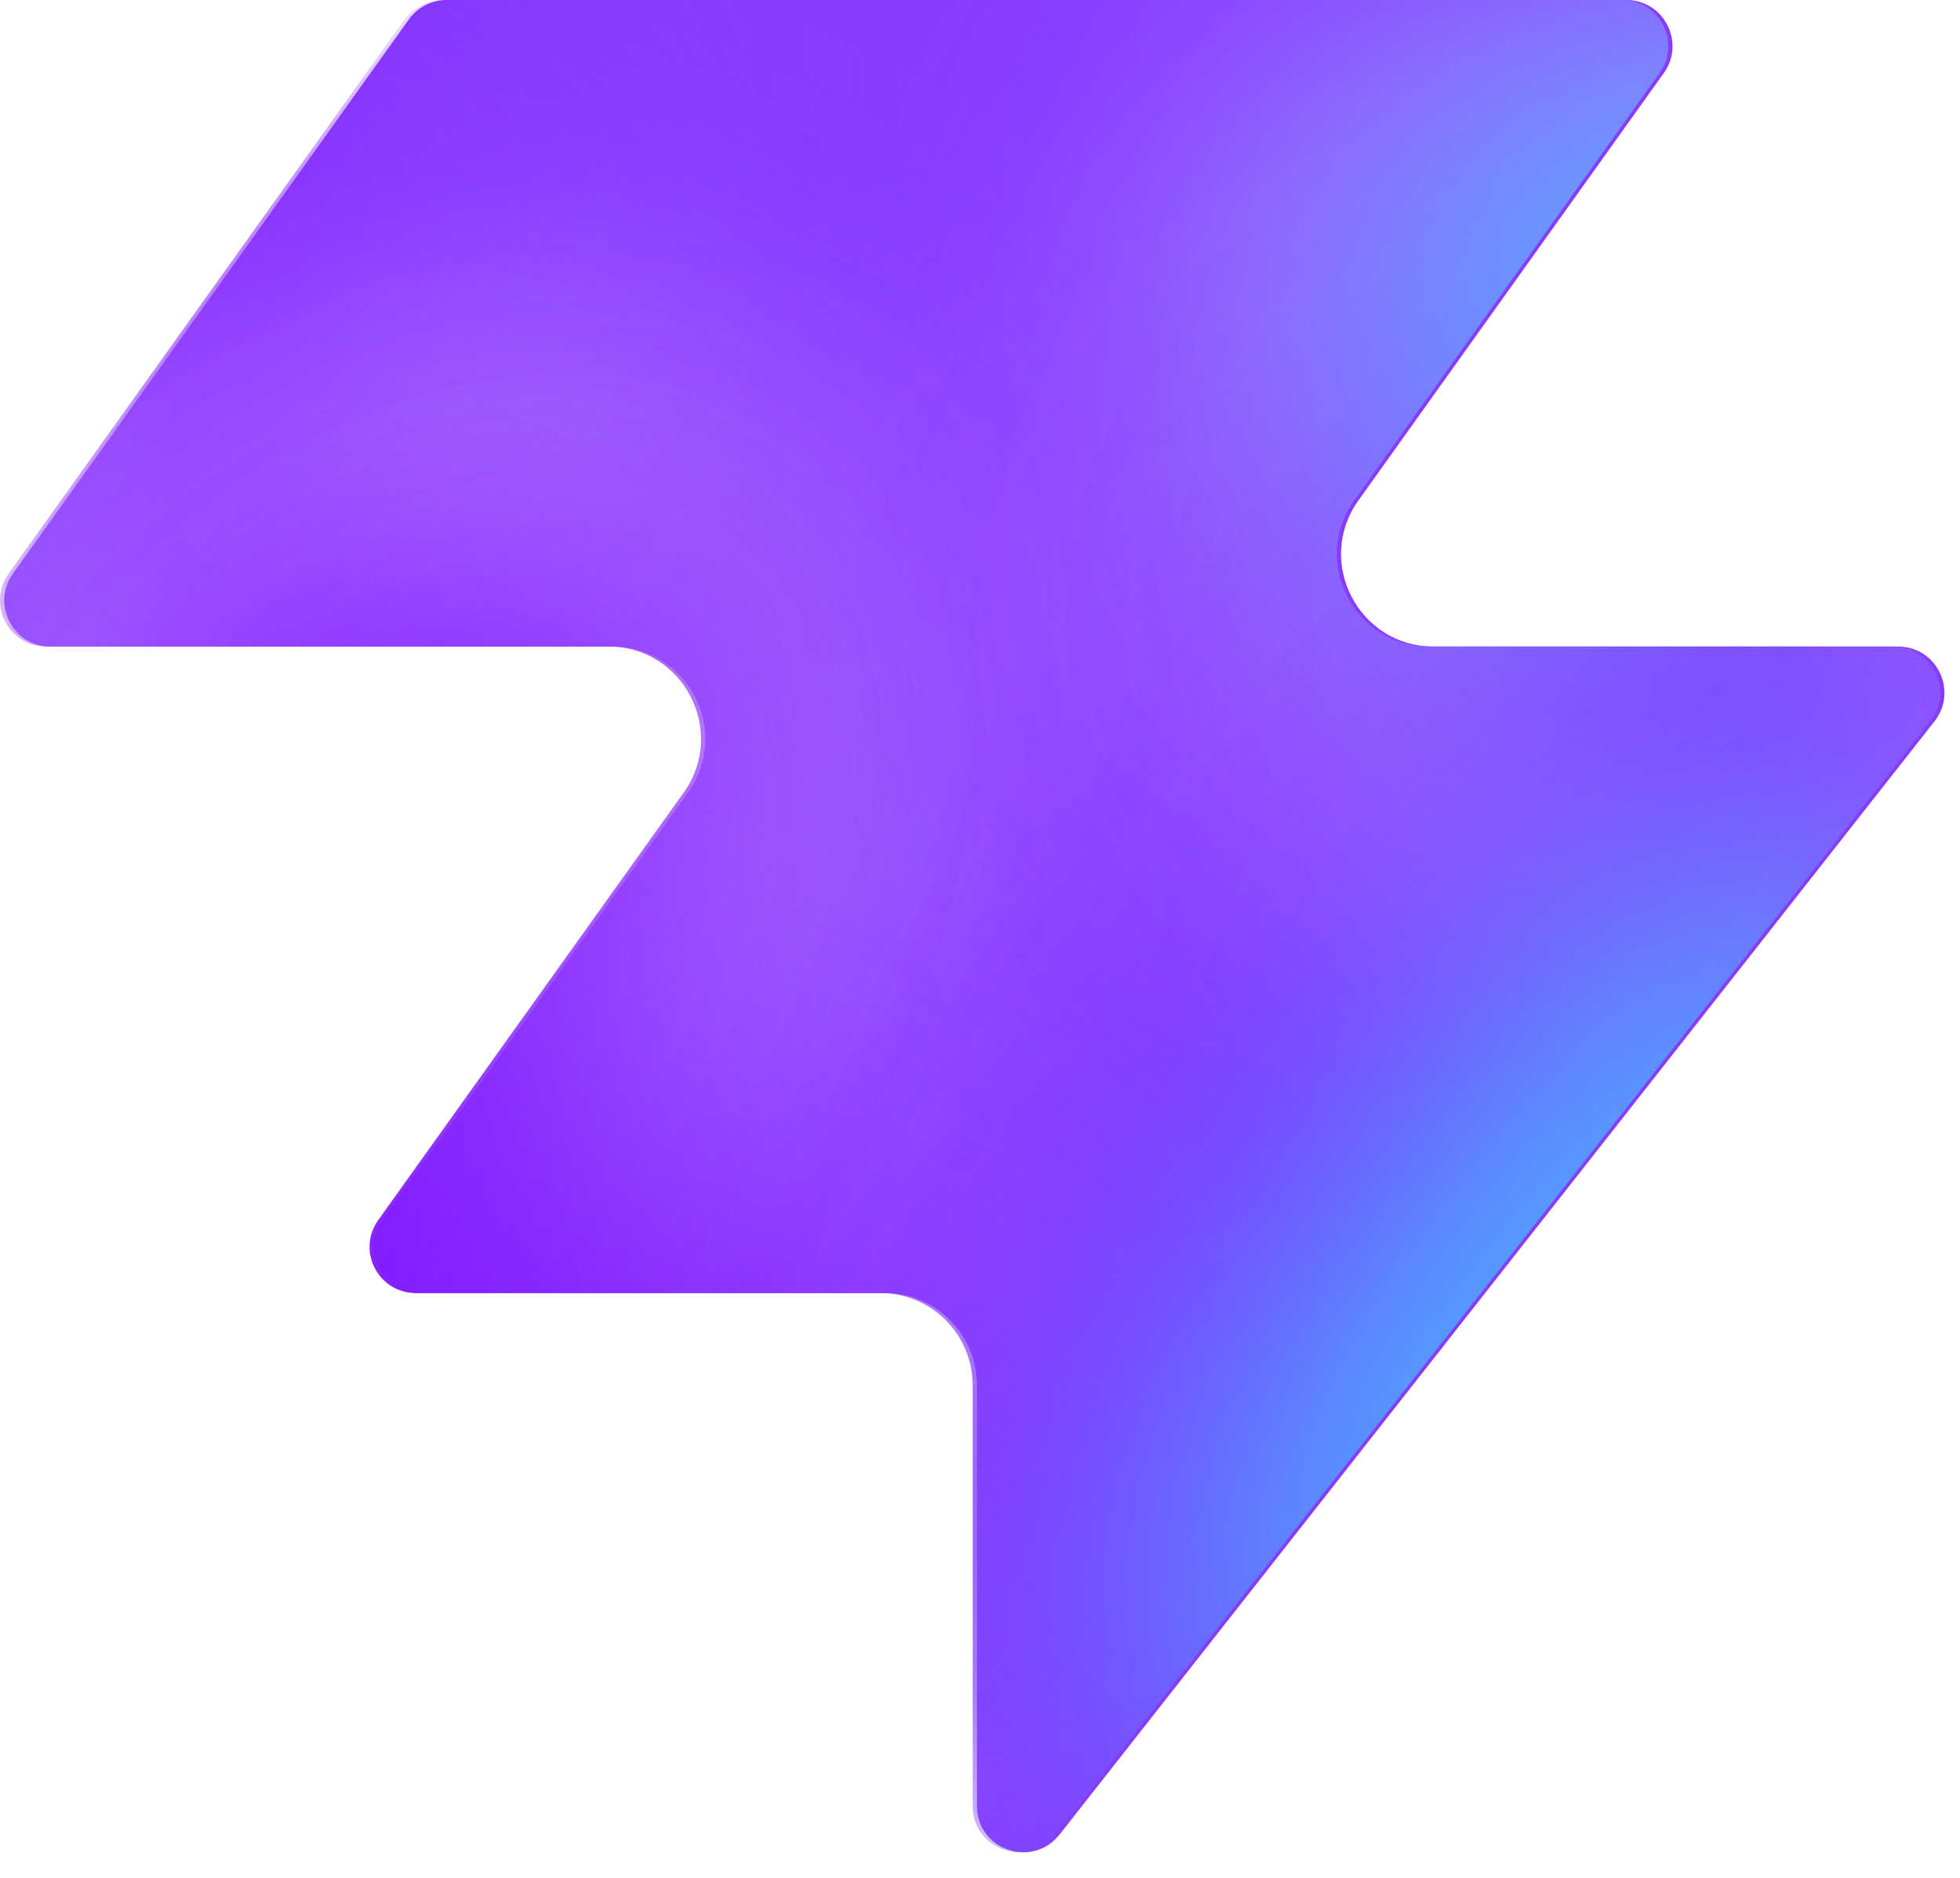
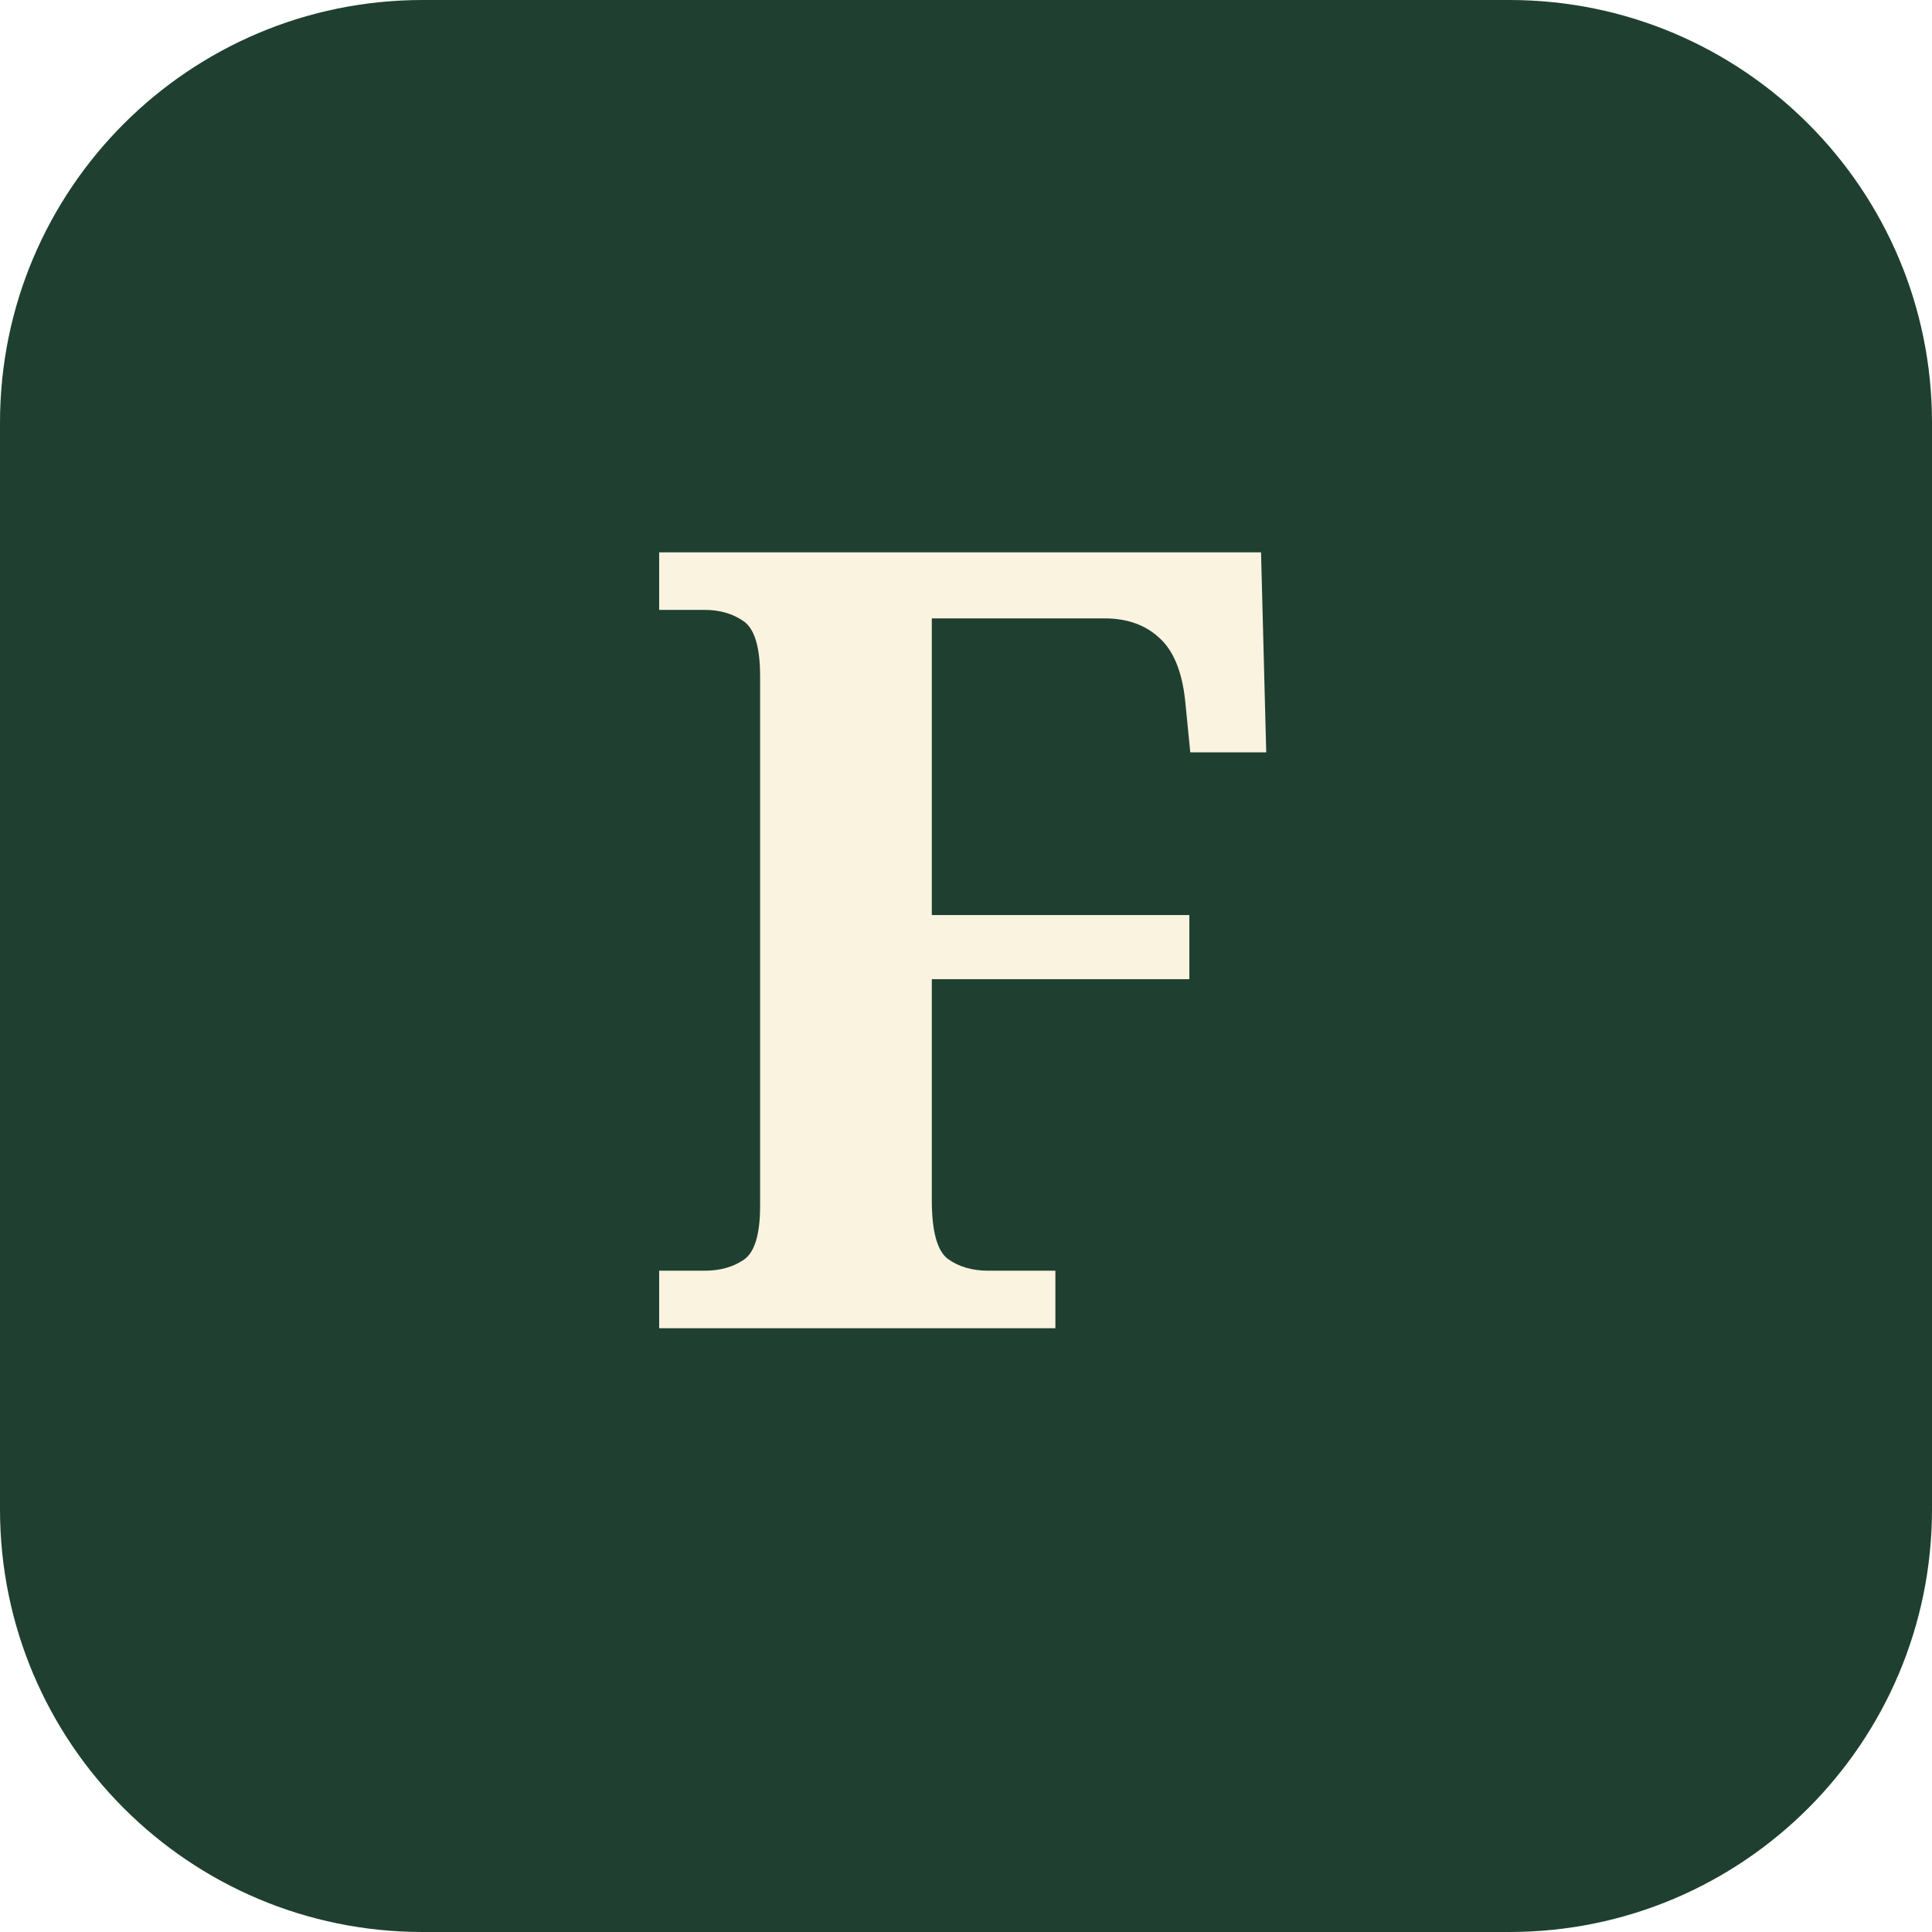
- <svg xmlns="http://www.w3.org/2000/svg" width="48" height="46" fill="none" viewBox="0 0 48 46">
-   <path fill="#863bff" d="M25.946 44.938c-.664.845-2.021.375-2.021-.698V33.937a2.26 2.26 0 0 0-2.262-2.262H10.287c-.92 0-1.456-1.04-.92-1.788l7.48-10.471c1.07-1.497 0-3.578-1.842-3.578H1.237c-.92 0-1.456-1.04-.92-1.788L10.013.474c.214-.297.556-.474.92-.474h28.894c.92 0 1.456 1.04.92 1.788l-7.48 10.471c-1.07 1.498 0 3.579 1.842 3.579h11.377c.943 0 1.473 1.088.89 1.83L25.947 44.94z" style="fill:#863bff;fill:color(display-p3 .525 .23 1);fill-opacity:1" />
-   <mask id="a" width="48" height="46" x="0" y="0" maskUnits="userSpaceOnUse" style="mask-type:alpha">
-     <path fill="#000" d="M25.842 44.938c-.664.844-2.021.375-2.021-.698V33.937a2.26 2.26 0 0 0-2.262-2.262H10.183c-.92 0-1.456-1.04-.92-1.788l7.48-10.471c1.07-1.498 0-3.579-1.842-3.579H1.133c-.92 0-1.456-1.04-.92-1.787L9.91.473c.214-.297.556-.474.92-.474h28.894c.92 0 1.456 1.04.92 1.788l-7.48 10.471c-1.07 1.498 0 3.578 1.842 3.578h11.377c.943 0 1.473 1.088.89 1.832L25.843 44.94z" style="fill:#000;fill-opacity:1" />
-   </mask>
-   <g mask="url(#a)">
-     <g filter="url(#b)">
-       <ellipse cx="5.508" cy="14.704" fill="#ede6ff" rx="5.508" ry="14.704" style="fill:#ede6ff;fill:color(display-p3 .927 .903 1);fill-opacity:1" transform="matrix(.00324 1 1 -.00324 -4.47 31.516)" />
-     </g>
-     <g filter="url(#c)">
-       <ellipse cx="10.399" cy="29.851" fill="#ede6ff" rx="10.399" ry="29.851" style="fill:#ede6ff;fill:color(display-p3 .927 .903 1);fill-opacity:1" transform="matrix(.00324 1 1 -.00324 -39.328 7.883)" />
-     </g>
-     <g filter="url(#d)">
-       <ellipse cx="5.508" cy="30.487" fill="#7e14ff" rx="5.508" ry="30.487" style="fill:#7e14ff;fill:color(display-p3 .492 .077 1);fill-opacity:1" transform="rotate(89.814 -25.913 -14.639)scale(1 -1)" />
-     </g>
-     <g filter="url(#e)">
-       <ellipse cx="5.508" cy="30.599" fill="#7e14ff" rx="5.508" ry="30.599" style="fill:#7e14ff;fill:color(display-p3 .492 .077 1);fill-opacity:1" transform="rotate(89.814 -32.644 -3.334)scale(1 -1)" />
-     </g>
-     <g filter="url(#f)">
-       <ellipse cx="5.508" cy="30.599" fill="#7e14ff" rx="5.508" ry="30.599" style="fill:#7e14ff;fill:color(display-p3 .492 .077 1);fill-opacity:1" transform="matrix(.00324 1 1 -.00324 -34.34 30.47)" />
-     </g>
-     <g filter="url(#g)">
-       <ellipse cx="14.072" cy="22.078" fill="#ede6ff" rx="14.072" ry="22.078" style="fill:#ede6ff;fill:color(display-p3 .927 .903 1);fill-opacity:1" transform="rotate(93.35 24.506 48.493)scale(-1 1)" />
-     </g>
-     <g filter="url(#h)">
-       <ellipse cx="3.47" cy="21.501" fill="#7e14ff" rx="3.47" ry="21.501" style="fill:#7e14ff;fill:color(display-p3 .492 .077 1);fill-opacity:1" transform="rotate(89.009 28.708 47.59)scale(-1 1)" />
-     </g>
-     <g filter="url(#i)">
-       <ellipse cx="3.47" cy="21.501" fill="#7e14ff" rx="3.47" ry="21.501" style="fill:#7e14ff;fill:color(display-p3 .492 .077 1);fill-opacity:1" transform="rotate(89.009 28.708 47.59)scale(-1 1)" />
-     </g>
-     <g filter="url(#j)">
-       <ellipse cx=".387" cy="8.972" fill="#7e14ff" rx="4.407" ry="29.108" style="fill:#7e14ff;fill:color(display-p3 .492 .077 1);fill-opacity:1" transform="rotate(39.51 .387 8.972)" />
-     </g>
-     <g filter="url(#k)">
-       <ellipse cx="47.523" cy="-6.092" fill="#7e14ff" rx="4.407" ry="29.108" style="fill:#7e14ff;fill:color(display-p3 .492 .077 1);fill-opacity:1" transform="rotate(37.892 47.523 -6.092)" />
-     </g>
-     <g filter="url(#l)">
-       <ellipse cx="41.412" cy="6.333" fill="#47bfff" rx="5.971" ry="9.665" style="fill:#47bfff;fill:color(display-p3 .28 .748 1);fill-opacity:1" transform="rotate(37.892 41.412 6.333)" />
-     </g>
-     <g filter="url(#m)">
-       <ellipse cx="-1.879" cy="38.332" fill="#7e14ff" rx="4.407" ry="29.108" style="fill:#7e14ff;fill:color(display-p3 .492 .077 1);fill-opacity:1" transform="rotate(37.892 -1.88 38.332)" />
-     </g>
-     <g filter="url(#n)">
-       <ellipse cx="-1.879" cy="38.332" fill="#7e14ff" rx="4.407" ry="29.108" style="fill:#7e14ff;fill:color(display-p3 .492 .077 1);fill-opacity:1" transform="rotate(37.892 -1.88 38.332)" />
-     </g>
-     <g filter="url(#o)">
-       <ellipse cx="35.651" cy="29.907" fill="#7e14ff" rx="4.407" ry="29.108" style="fill:#7e14ff;fill:color(display-p3 .492 .077 1);fill-opacity:1" transform="rotate(37.892 35.651 29.907)" />
-     </g>
-     <g filter="url(#p)">
-       <ellipse cx="38.418" cy="32.4" fill="#47bfff" rx="5.971" ry="15.297" style="fill:#47bfff;fill:color(display-p3 .28 .748 1);fill-opacity:1" transform="rotate(37.892 38.418 32.4)" />
-     </g>
-   </g>
-   <defs>
-     <filter id="b" width="60.045" height="41.654" x="-19.77" y="16.149" color-interpolation-filters="sRGB" filterUnits="userSpaceOnUse">
-       <feFlood flood-opacity="0" result="BackgroundImageFix" />
-       <feBlend in="SourceGraphic" in2="BackgroundImageFix" result="shape" />
-       <feGaussianBlur result="effect1_foregroundBlur_2002_17158" stdDeviation="7.659" />
-     </filter>
-     <filter id="c" width="90.34" height="51.437" x="-54.613" y="-7.533" color-interpolation-filters="sRGB" filterUnits="userSpaceOnUse">
-       <feFlood flood-opacity="0" result="BackgroundImageFix" />
-       <feBlend in="SourceGraphic" in2="BackgroundImageFix" result="shape" />
-       <feGaussianBlur result="effect1_foregroundBlur_2002_17158" stdDeviation="7.659" />
-     </filter>
-     <filter id="d" width="79.355" height="29.4" x="-49.64" y="2.03" color-interpolation-filters="sRGB" filterUnits="userSpaceOnUse">
-       <feFlood flood-opacity="0" result="BackgroundImageFix" />
-       <feBlend in="SourceGraphic" in2="BackgroundImageFix" result="shape" />
-       <feGaussianBlur result="effect1_foregroundBlur_2002_17158" stdDeviation="4.596" />
-     </filter>
-     <filter id="e" width="79.579" height="29.4" x="-45.045" y="20.029" color-interpolation-filters="sRGB" filterUnits="userSpaceOnUse">
-       <feFlood flood-opacity="0" result="BackgroundImageFix" />
-       <feBlend in="SourceGraphic" in2="BackgroundImageFix" result="shape" />
-       <feGaussianBlur result="effect1_foregroundBlur_2002_17158" stdDeviation="4.596" />
-     </filter>
-     <filter id="f" width="79.579" height="29.4" x="-43.513" y="21.178" color-interpolation-filters="sRGB" filterUnits="userSpaceOnUse">
-       <feFlood flood-opacity="0" result="BackgroundImageFix" />
-       <feBlend in="SourceGraphic" in2="BackgroundImageFix" result="shape" />
-       <feGaussianBlur result="effect1_foregroundBlur_2002_17158" stdDeviation="4.596" />
-     </filter>
-     <filter id="g" width="74.749" height="58.852" x="15.756" y="-17.901" color-interpolation-filters="sRGB" filterUnits="userSpaceOnUse">
-       <feFlood flood-opacity="0" result="BackgroundImageFix" />
-       <feBlend in="SourceGraphic" in2="BackgroundImageFix" result="shape" />
-       <feGaussianBlur result="effect1_foregroundBlur_2002_17158" stdDeviation="7.659" />
-     </filter>
-     <filter id="h" width="61.377" height="25.362" x="23.548" y="2.284" color-interpolation-filters="sRGB" filterUnits="userSpaceOnUse">
-       <feFlood flood-opacity="0" result="BackgroundImageFix" />
-       <feBlend in="SourceGraphic" in2="BackgroundImageFix" result="shape" />
-       <feGaussianBlur result="effect1_foregroundBlur_2002_17158" stdDeviation="4.596" />
-     </filter>
-     <filter id="i" width="61.377" height="25.362" x="23.548" y="2.284" color-interpolation-filters="sRGB" filterUnits="userSpaceOnUse">
-       <feFlood flood-opacity="0" result="BackgroundImageFix" />
-       <feBlend in="SourceGraphic" in2="BackgroundImageFix" result="shape" />
-       <feGaussianBlur result="effect1_foregroundBlur_2002_17158" stdDeviation="4.596" />
-     </filter>
-     <filter id="j" width="56.045" height="63.649" x="-27.636" y="-22.853" color-interpolation-filters="sRGB" filterUnits="userSpaceOnUse">
-       <feFlood flood-opacity="0" result="BackgroundImageFix" />
-       <feBlend in="SourceGraphic" in2="BackgroundImageFix" result="shape" />
-       <feGaussianBlur result="effect1_foregroundBlur_2002_17158" stdDeviation="4.596" />
-     </filter>
-     <filter id="k" width="54.814" height="64.646" x="20.116" y="-38.415" color-interpolation-filters="sRGB" filterUnits="userSpaceOnUse">
-       <feFlood flood-opacity="0" result="BackgroundImageFix" />
-       <feBlend in="SourceGraphic" in2="BackgroundImageFix" result="shape" />
-       <feGaussianBlur result="effect1_foregroundBlur_2002_17158" stdDeviation="4.596" />
-     </filter>
-     <filter id="l" width="33.541" height="35.313" x="24.641" y="-11.323" color-interpolation-filters="sRGB" filterUnits="userSpaceOnUse">
-       <feFlood flood-opacity="0" result="BackgroundImageFix" />
-       <feBlend in="SourceGraphic" in2="BackgroundImageFix" result="shape" />
-       <feGaussianBlur result="effect1_foregroundBlur_2002_17158" stdDeviation="4.596" />
-     </filter>
-     <filter id="m" width="54.814" height="64.646" x="-29.286" y="6.009" color-interpolation-filters="sRGB" filterUnits="userSpaceOnUse">
-       <feFlood flood-opacity="0" result="BackgroundImageFix" />
-       <feBlend in="SourceGraphic" in2="BackgroundImageFix" result="shape" />
-       <feGaussianBlur result="effect1_foregroundBlur_2002_17158" stdDeviation="4.596" />
-     </filter>
-     <filter id="n" width="54.814" height="64.646" x="-29.286" y="6.009" color-interpolation-filters="sRGB" filterUnits="userSpaceOnUse">
-       <feFlood flood-opacity="0" result="BackgroundImageFix" />
-       <feBlend in="SourceGraphic" in2="BackgroundImageFix" result="shape" />
-       <feGaussianBlur result="effect1_foregroundBlur_2002_17158" stdDeviation="4.596" />
-     </filter>
-     <filter id="o" width="54.814" height="64.646" x="8.244" y="-2.416" color-interpolation-filters="sRGB" filterUnits="userSpaceOnUse">
-       <feFlood flood-opacity="0" result="BackgroundImageFix" />
-       <feBlend in="SourceGraphic" in2="BackgroundImageFix" result="shape" />
-       <feGaussianBlur result="effect1_foregroundBlur_2002_17158" stdDeviation="4.596" />
-     </filter>
-     <filter id="p" width="39.409" height="43.623" x="18.713" y="10.588" color-interpolation-filters="sRGB" filterUnits="userSpaceOnUse">
-       <feFlood flood-opacity="0" result="BackgroundImageFix" />
-       <feBlend in="SourceGraphic" in2="BackgroundImageFix" result="shape" />
-       <feGaussianBlur result="effect1_foregroundBlur_2002_17158" stdDeviation="4.596" />
-     </filter>
-   </defs>
+ <svg xmlns="http://www.w3.org/2000/svg" viewBox="0 0 64 64">
+   <rect width="64" height="64" rx="14" fill="#1F4030" />
+   <text x="32" y="44" text-anchor="middle" font-family="Fraunces, Georgia, serif" font-weight="700" font-size="36" fill="#FAF3E0">F</text>
</svg>
